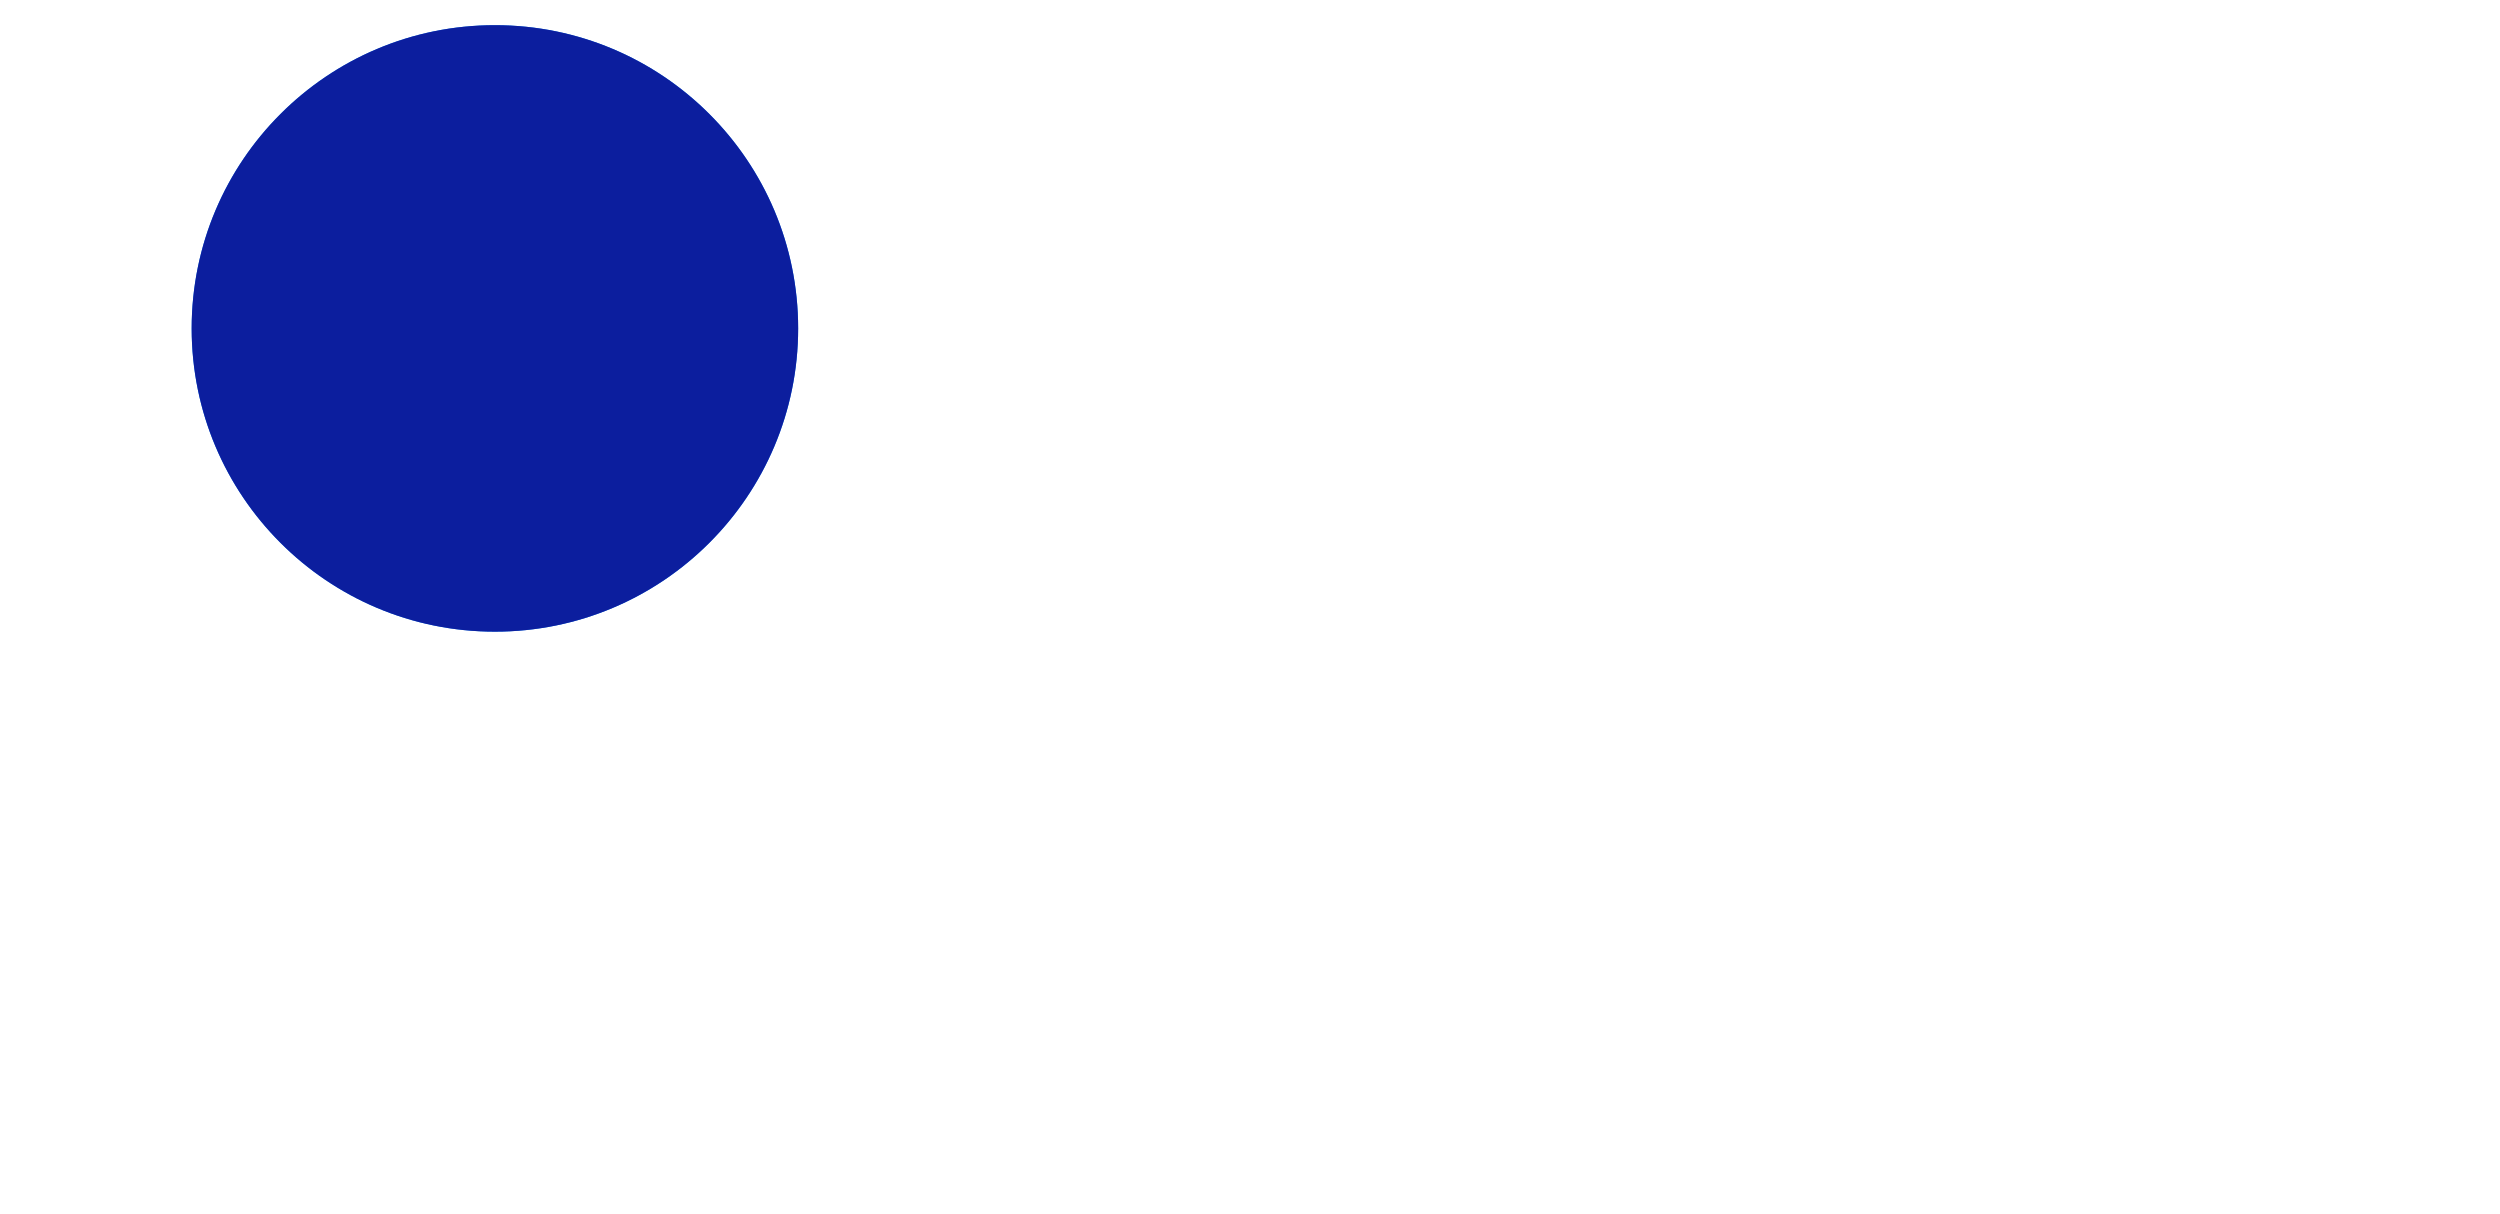
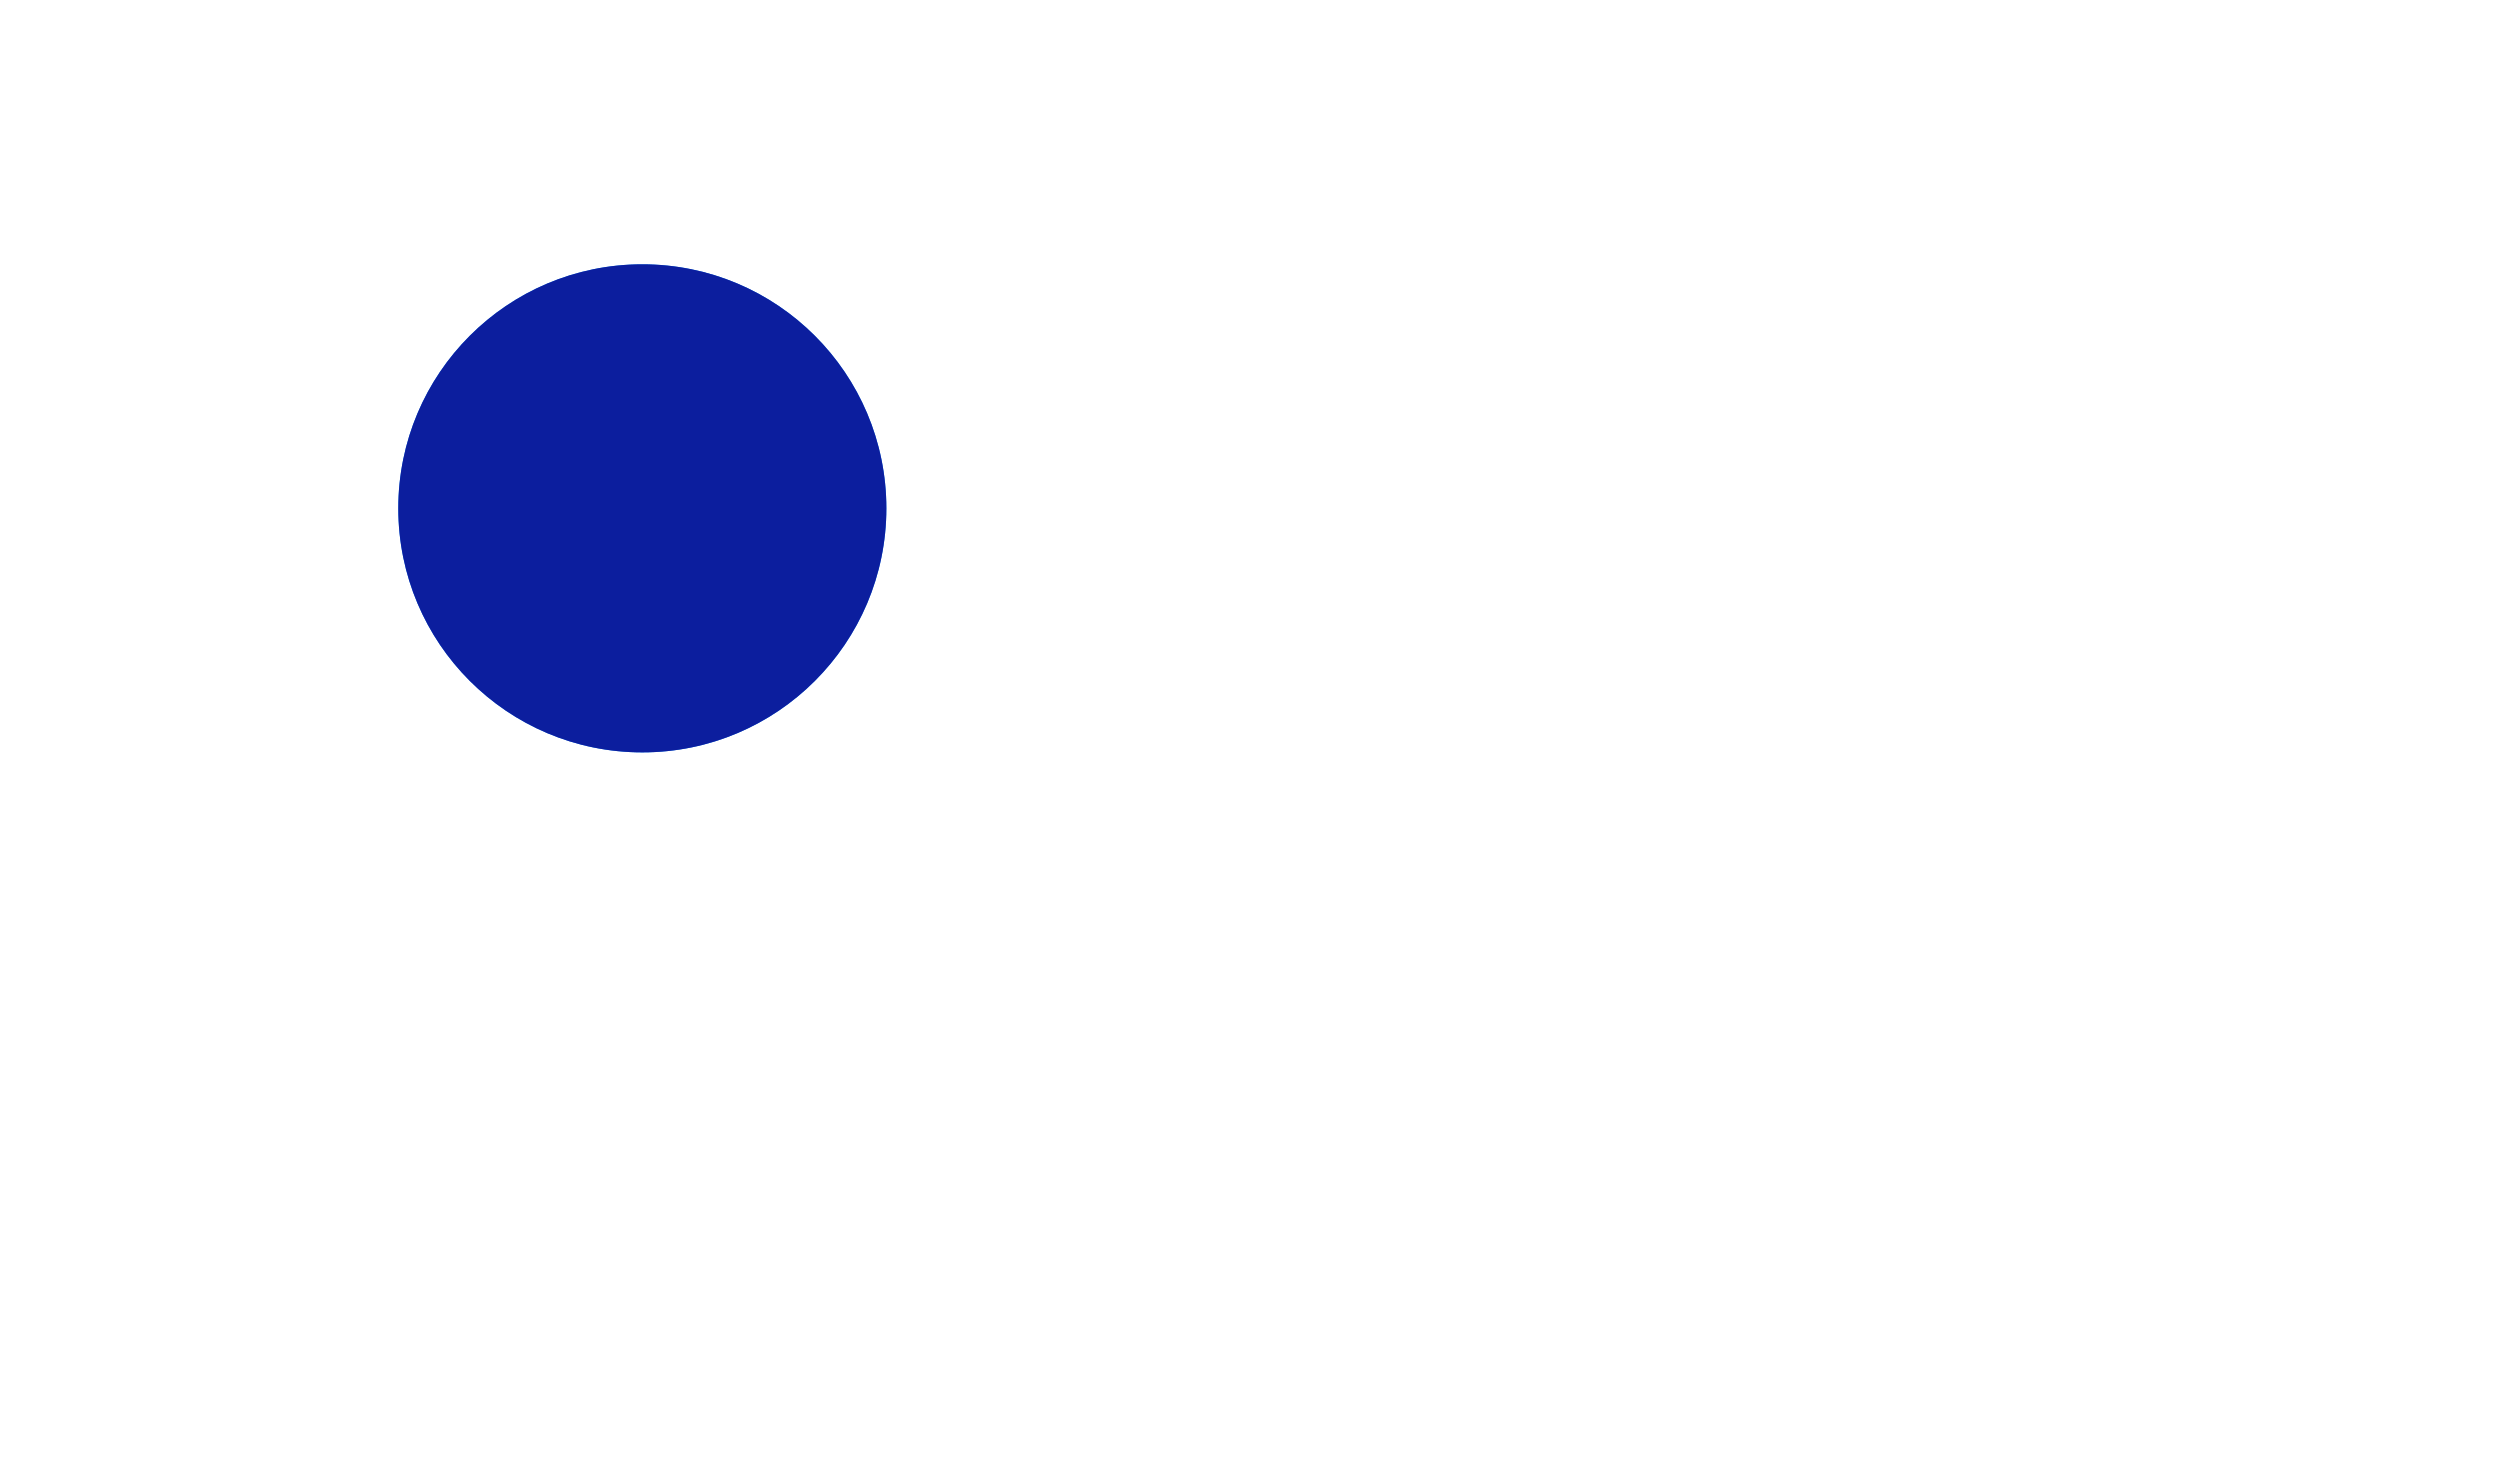
- <svg xmlns="http://www.w3.org/2000/svg" viewBox="-1.632 -1.083 8.244 4.001">
+ <svg xmlns="http://www.w3.org/2000/svg" viewBox="-2.632 -2.083 10.244 6.001">
  <circle r="1" cx="0" cy="0" fill="#1A8AF5" data-avg-speed="5.455412" data-speed="25.495096, 10.7083845, 5.234703, 5.0196314, 5.808217, 6.436885, 6.7118692, 6.919235, 4.9999995, 5.0000005, 5.0000005, 5.0000005, 5.0000005, 5.0000005, 5.0000005, 5.0000014, 4.9999995, 4.9999995, 4.9999995, 4.9999995, 4.9999995, 4.9999995, 4.9999995, 4.9999995, 5.000003, 4.9999995, 4.9999995, 4.9999995, 4.9999995, 4.9999995, 4.9999995, 4.9999995, 4.9999995, 4.9999995, 4.9999995, 4.9999995, 5.0000067, 5.0000067, 5.0000067, 5.0000067, 5.0000067, 5.0000067, 5.0000067, 5.0000067, 5.0000067, 5.0000067, 5.0000067, 5.0000067, 5.0000067, 5.0000067, 5.0000067, 5.0000067, 5.0000067, 5.0000067, 5.0000067, 5.0000067, 5.0000067, 5.0000067, 5.0000067, 5.0000067, 5.0000067, 5.0000067, 5.0000067, 5.0000067, 5.0000067, 5.0000067, 5.0000067, 5.0000067, 5.0000067, 5.0000067, 5.0000067">
-     <animate attributeName="cx" dur="1.2s" repeatCount="indefinite" calcMode="discrete" values="-0.417;-0.59;-0.632;-0.611;-0.559;-0.49;-0.415;-0.335;-0.252;-0.169;-0.085;-0.002;0.081;0.165;0.248;0.331;0.415;0.498;0.581;0.665;0.748;0.831;0.915;0.998;1.081;1.165;1.248;1.331;1.415;1.498;1.581;1.665;1.748;1.831;1.915;1.998;2.081;2.165;2.248;2.331;2.415;2.498;2.581;2.665;2.748;2.831;2.915;2.998;3.081;3.165;3.248;3.331;3.414;3.498;3.581;3.664;3.748;3.831;3.914;3.998;4.081;4.164;4.248;4.331;4.414;4.498;4.581;4.664;4.748;4.831;4.914;4.914" />
-     <animate attributeName="cy" dur="1.2s" repeatCount="indefinite" calcMode="discrete" values="-0.083;-0.042;0.035;-0.046;0.036;-0.047;0.036;-0.047;-0.047;-0.046;-0.045;-0.044;-0.044;-0.043;-0.042;-0.041;-0.041;-0.04;-0.039;-0.039;-0.038;-0.037;-0.036;-0.036;-0.035;-0.034;-0.033;-0.033;-0.032;-0.031;-0.03;-0.03;-0.029;-0.028;-0.027;-0.027;-0.026;-0.025;-0.024;-0.024;-0.023;-0.022;-0.021;-0.021;-0.02;-0.019;-0.019;-0.018;-0.017;-0.016;-0.016;-0.015;-0.014;-0.013;-0.013;-0.012;-0.011;-0.01;-0.01;-0.009;-0.008;-0.007;-0.007;-0.006;-0.005;-0.004;-0.004;-0.003;-0.002;-0.002;-0.001;-0.001" />
+     <animate attributeName="cx" dur="1.2s" repeatCount="indefinite" calcMode="discrete" values="0;-0.417;-0.59;-0.632;-0.611;-0.559;-0.49;-0.415;-0.335;-0.252;-0.169;-0.085;-0.002;0.081;0.165;0.248;0.331;0.415;0.498;0.581;0.665;0.748;0.831;0.915;0.998;1.081;1.165;1.248;1.331;1.415;1.498;1.581;1.665;1.748;1.831;1.915;1.998;2.081;2.165;2.248;2.331;2.415;2.498;2.581;2.665;2.748;2.831;2.915;2.998;3.081;3.165;3.248;3.331;3.414;3.498;3.581;3.664;3.748;3.831;3.914;3.998;4.081;4.164;4.248;4.331;4.414;4.498;4.581;4.664;4.748;4.831;4.914;4.914" />
+     <animate attributeName="cy" dur="1.2s" repeatCount="indefinite" calcMode="discrete" values="0;-0.083;-0.042;0.035;-0.046;0.036;-0.047;0.036;-0.047;-0.047;-0.046;-0.045;-0.044;-0.044;-0.043;-0.042;-0.041;-0.041;-0.04;-0.039;-0.039;-0.038;-0.037;-0.036;-0.036;-0.035;-0.034;-0.033;-0.033;-0.032;-0.031;-0.03;-0.03;-0.029;-0.028;-0.027;-0.027;-0.026;-0.025;-0.024;-0.024;-0.023;-0.022;-0.021;-0.021;-0.02;-0.019;-0.019;-0.018;-0.017;-0.016;-0.016;-0.015;-0.014;-0.013;-0.013;-0.012;-0.011;-0.01;-0.01;-0.009;-0.008;-0.007;-0.007;-0.006;-0.005;-0.004;-0.004;-0.003;-0.002;-0.002;-0.001;-0.001" />
  </circle>
  <circle r="1" cx="0" cy="0" fill="#0C1E9E" data-avg-speed="6.4236817" data-speed="35.35534, 20.566654, 13.340605, 9.972779, 8.465945, 7.7192907, 7.4210796, 7.2195177, 5, 5, 5, 5.000007, 4.999993, 4.999993, 4.999993, 4.999993, 4.999993, 4.999993, 4.999993, 4.999993, 5.000007, 5.000007, 4.999993, 4.999993, 5.000007, 5.000007, 5.000007, 5.000007, 4.999993, 4.999993, 5.000007, 5.000007, 4.999993, 4.999993, 5.000007, 5.000007, 4.999993, 4.999993, 4.999993, 4.999993, 4.999993, 4.999993, 4.999993, 4.999993, 4.999993, 4.999993, 4.999993, 5.541214, 6.3129406, 6.778465, 7.0114994, 7.104392, 7.1128445, 7.066331, 6.9795547, 6.859665, 6.710122, 6.5327525, 6.3287992, 6.099457, 5.8461447, 5.5706143, 5.274939, 6.2633677, 5.1653757, 5.5242457, 5.242854">
-     <animate attributeName="cx" dur="1.2s" repeatCount="indefinite" calcMode="discrete" values="0.583;0.924;1.132;1.277;1.392;1.49;1.582;1.669;1.752;1.835;1.919;2.002;2.085;2.169;2.252;2.335;2.419;2.502;2.585;2.669;2.752;2.835;2.918;3.002;3.085;3.168;3.252;3.335;3.418;3.502;3.585;3.668;3.752;3.835;3.918;4.002;4.085;4.168;4.252;4.335;4.418;4.502;4.585;4.668;4.752;4.835;4.918;4.918;4.957;5.017;5.085;5.154;5.222;5.286;5.344;5.397;5.444;5.484;5.517;5.544;5.565;5.579;5.588;5.591;5.591;5.606;5.607;5.607;5.611;5.611;5.612;5.612" />
-     <animate attributeName="cy" dur="1.2s" repeatCount="indefinite" calcMode="discrete" values="0.083;0.042;-0.035;0.046;-0.036;0.047;-0.036;0.047;0.046;0.045;0.044;0.042;0.041;0.04;0.039;0.038;0.036;0.035;0.034;0.033;0.032;0.031;0.029;0.028;0.027;0.026;0.025;0.024;0.022;0.021;0.02;0.019;0.018;0.016;0.015;0.014;0.013;0.012;0.011;0.009;0.008;0.007;0.006;0.005;0.004;0.002;0.001;0.001;0.085;0.171;0.262;0.356;0.453;0.553;0.655;0.759;0.863;0.967;1.071;1.173;1.273;1.369;1.461;1.549;1.549;1.653;1.739;1.739;1.831;1.831;1.918;1.918" />
+     <animate attributeName="cx" dur="1.2s" repeatCount="indefinite" calcMode="discrete" values="0;0.583;0.924;1.132;1.277;1.392;1.49;1.582;1.669;1.752;1.835;1.919;2.002;2.085;2.169;2.252;2.335;2.419;2.502;2.585;2.669;2.752;2.835;2.918;3.002;3.085;3.168;3.252;3.335;3.418;3.502;3.585;3.668;3.752;3.835;3.918;4.002;4.085;4.168;4.252;4.335;4.418;4.502;4.585;4.668;4.752;4.835;4.918;4.918;4.957;5.017;5.085;5.154;5.222;5.286;5.344;5.397;5.444;5.484;5.517;5.544;5.565;5.579;5.588;5.591;5.591;5.606;5.607;5.607;5.611;5.611;5.612;5.612" />
+     <animate attributeName="cy" dur="1.2s" repeatCount="indefinite" calcMode="discrete" values="0;0.083;0.042;-0.035;0.046;-0.036;0.047;-0.036;0.047;0.046;0.045;0.044;0.042;0.041;0.04;0.039;0.038;0.036;0.035;0.034;0.033;0.032;0.031;0.029;0.028;0.027;0.026;0.025;0.024;0.022;0.021;0.02;0.019;0.018;0.016;0.015;0.014;0.013;0.012;0.011;0.009;0.008;0.007;0.006;0.005;0.004;0.002;0.001;0.001;0.085;0.171;0.262;0.356;0.453;0.553;0.655;0.759;0.863;0.967;1.071;1.173;1.273;1.369;1.461;1.549;1.549;1.653;1.739;1.739;1.831;1.831;1.918;1.918" />
  </circle>
</svg>
